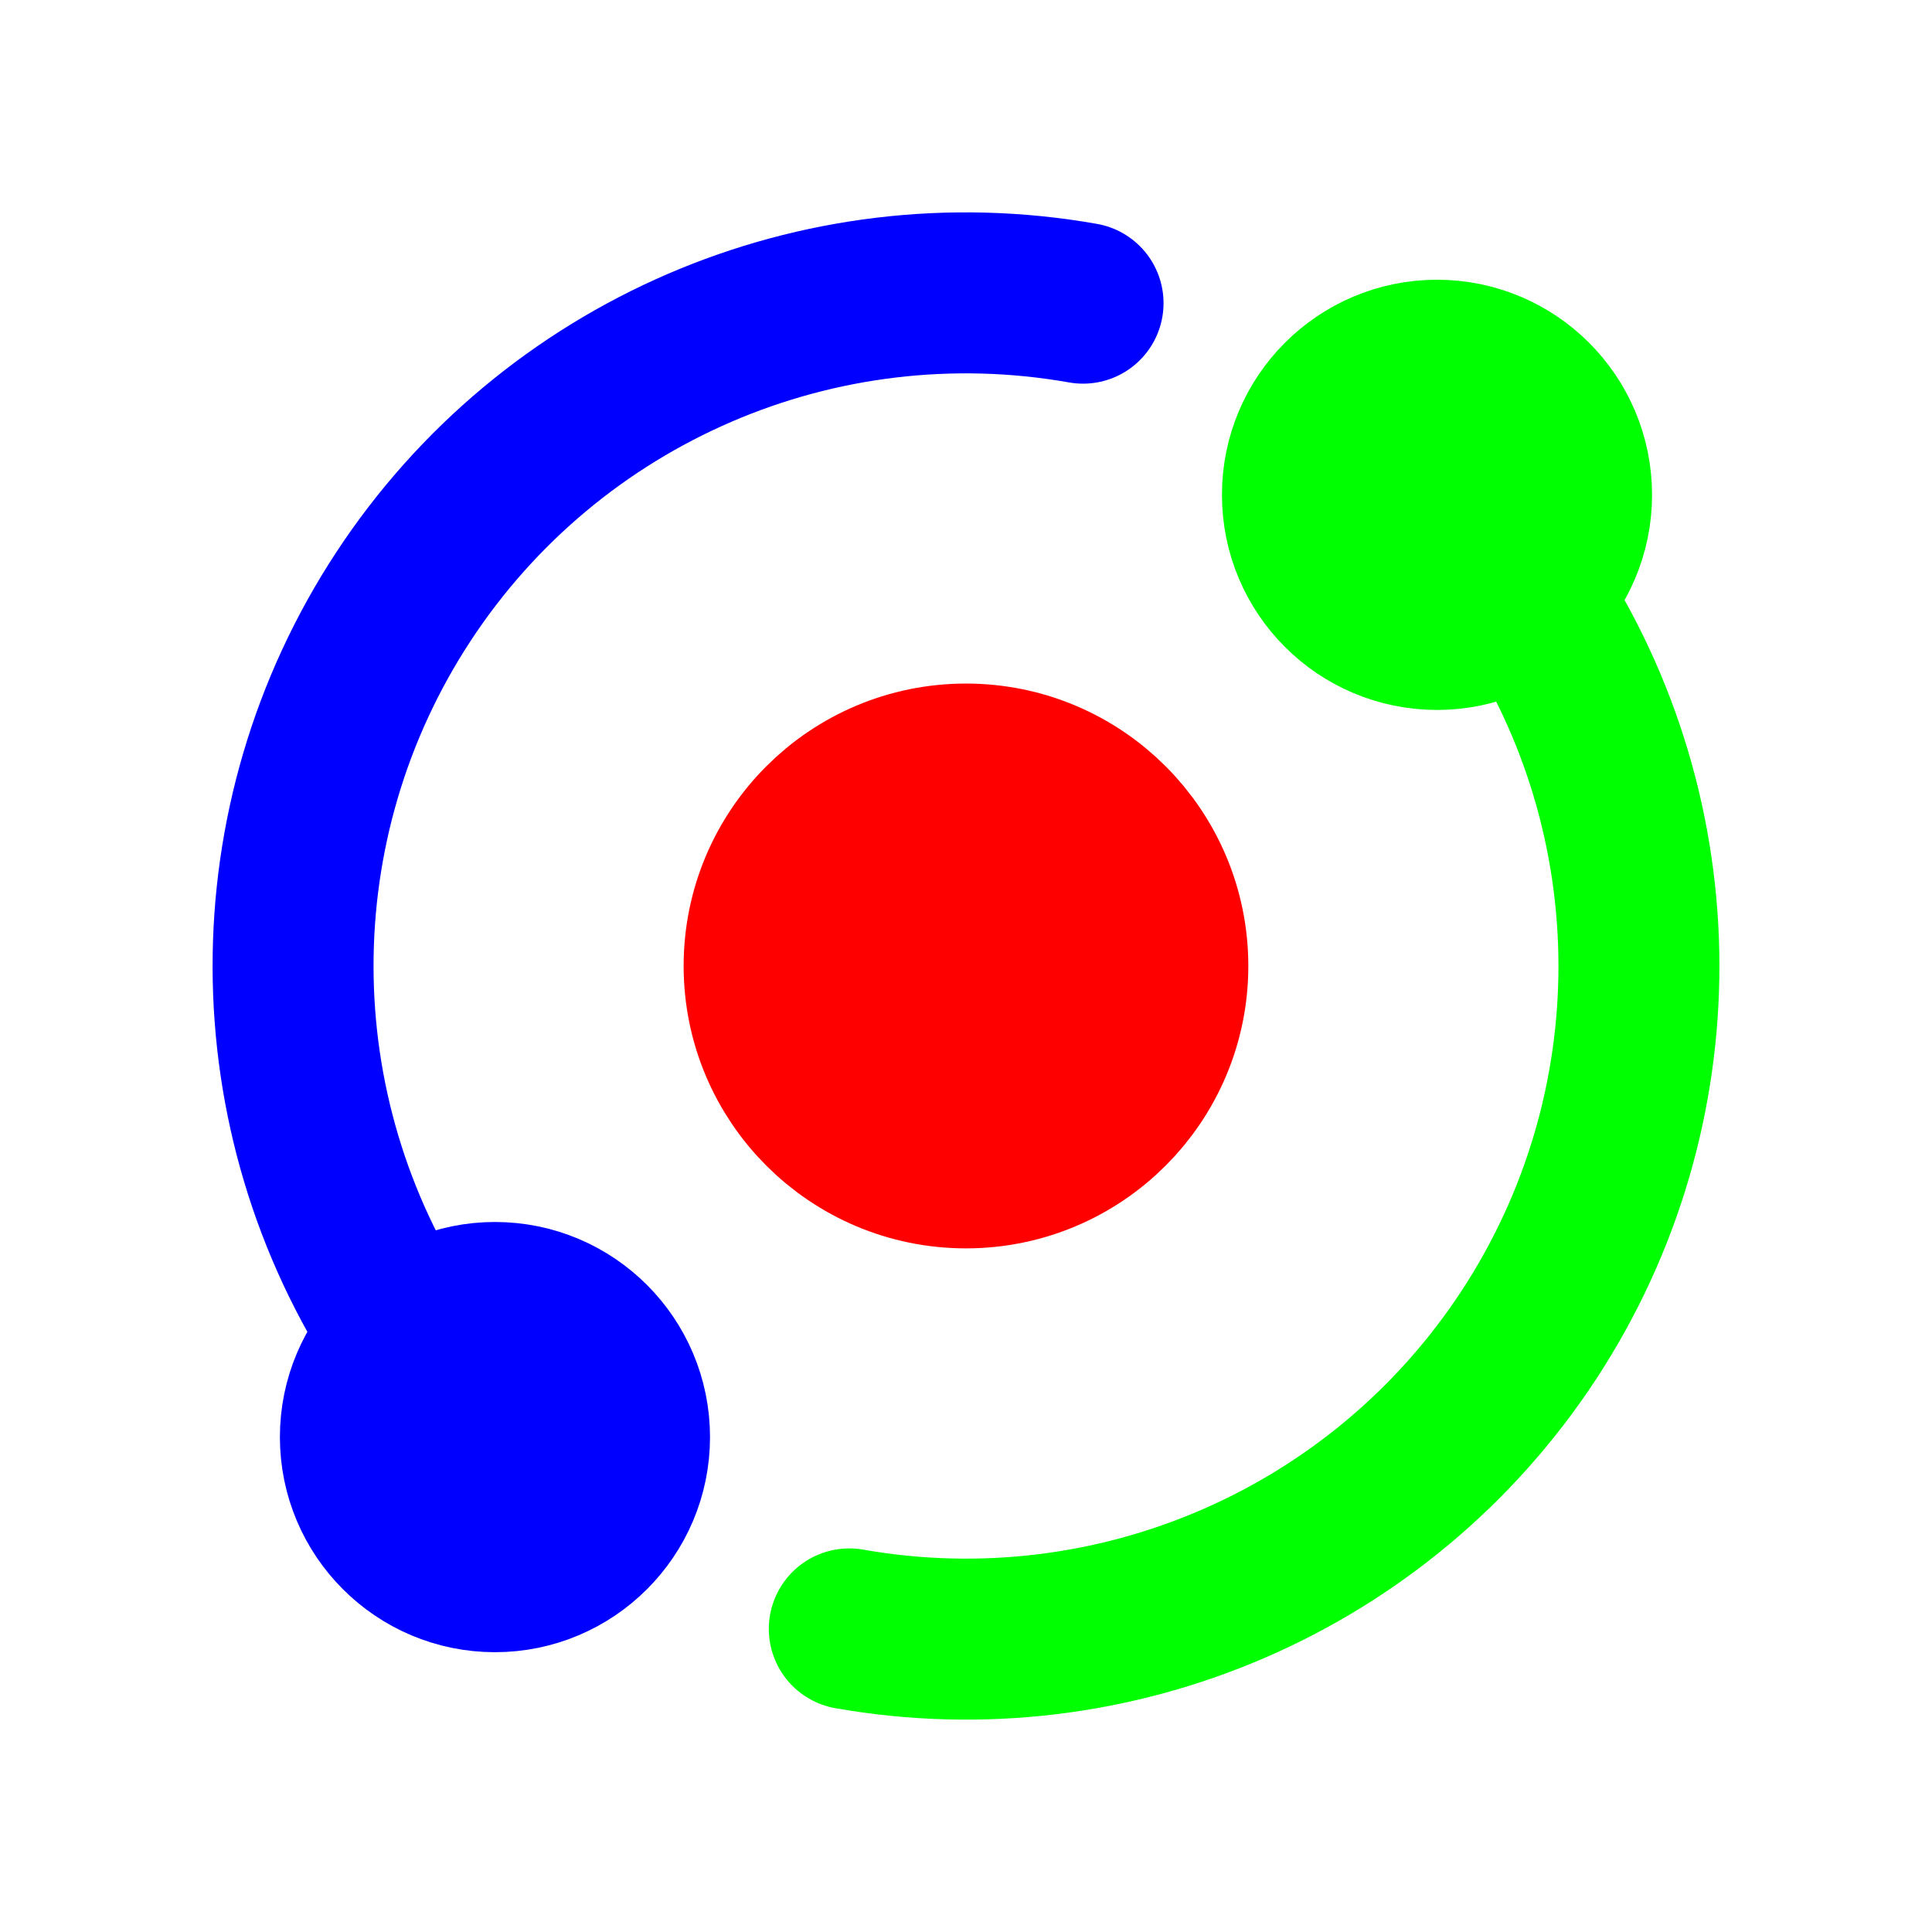
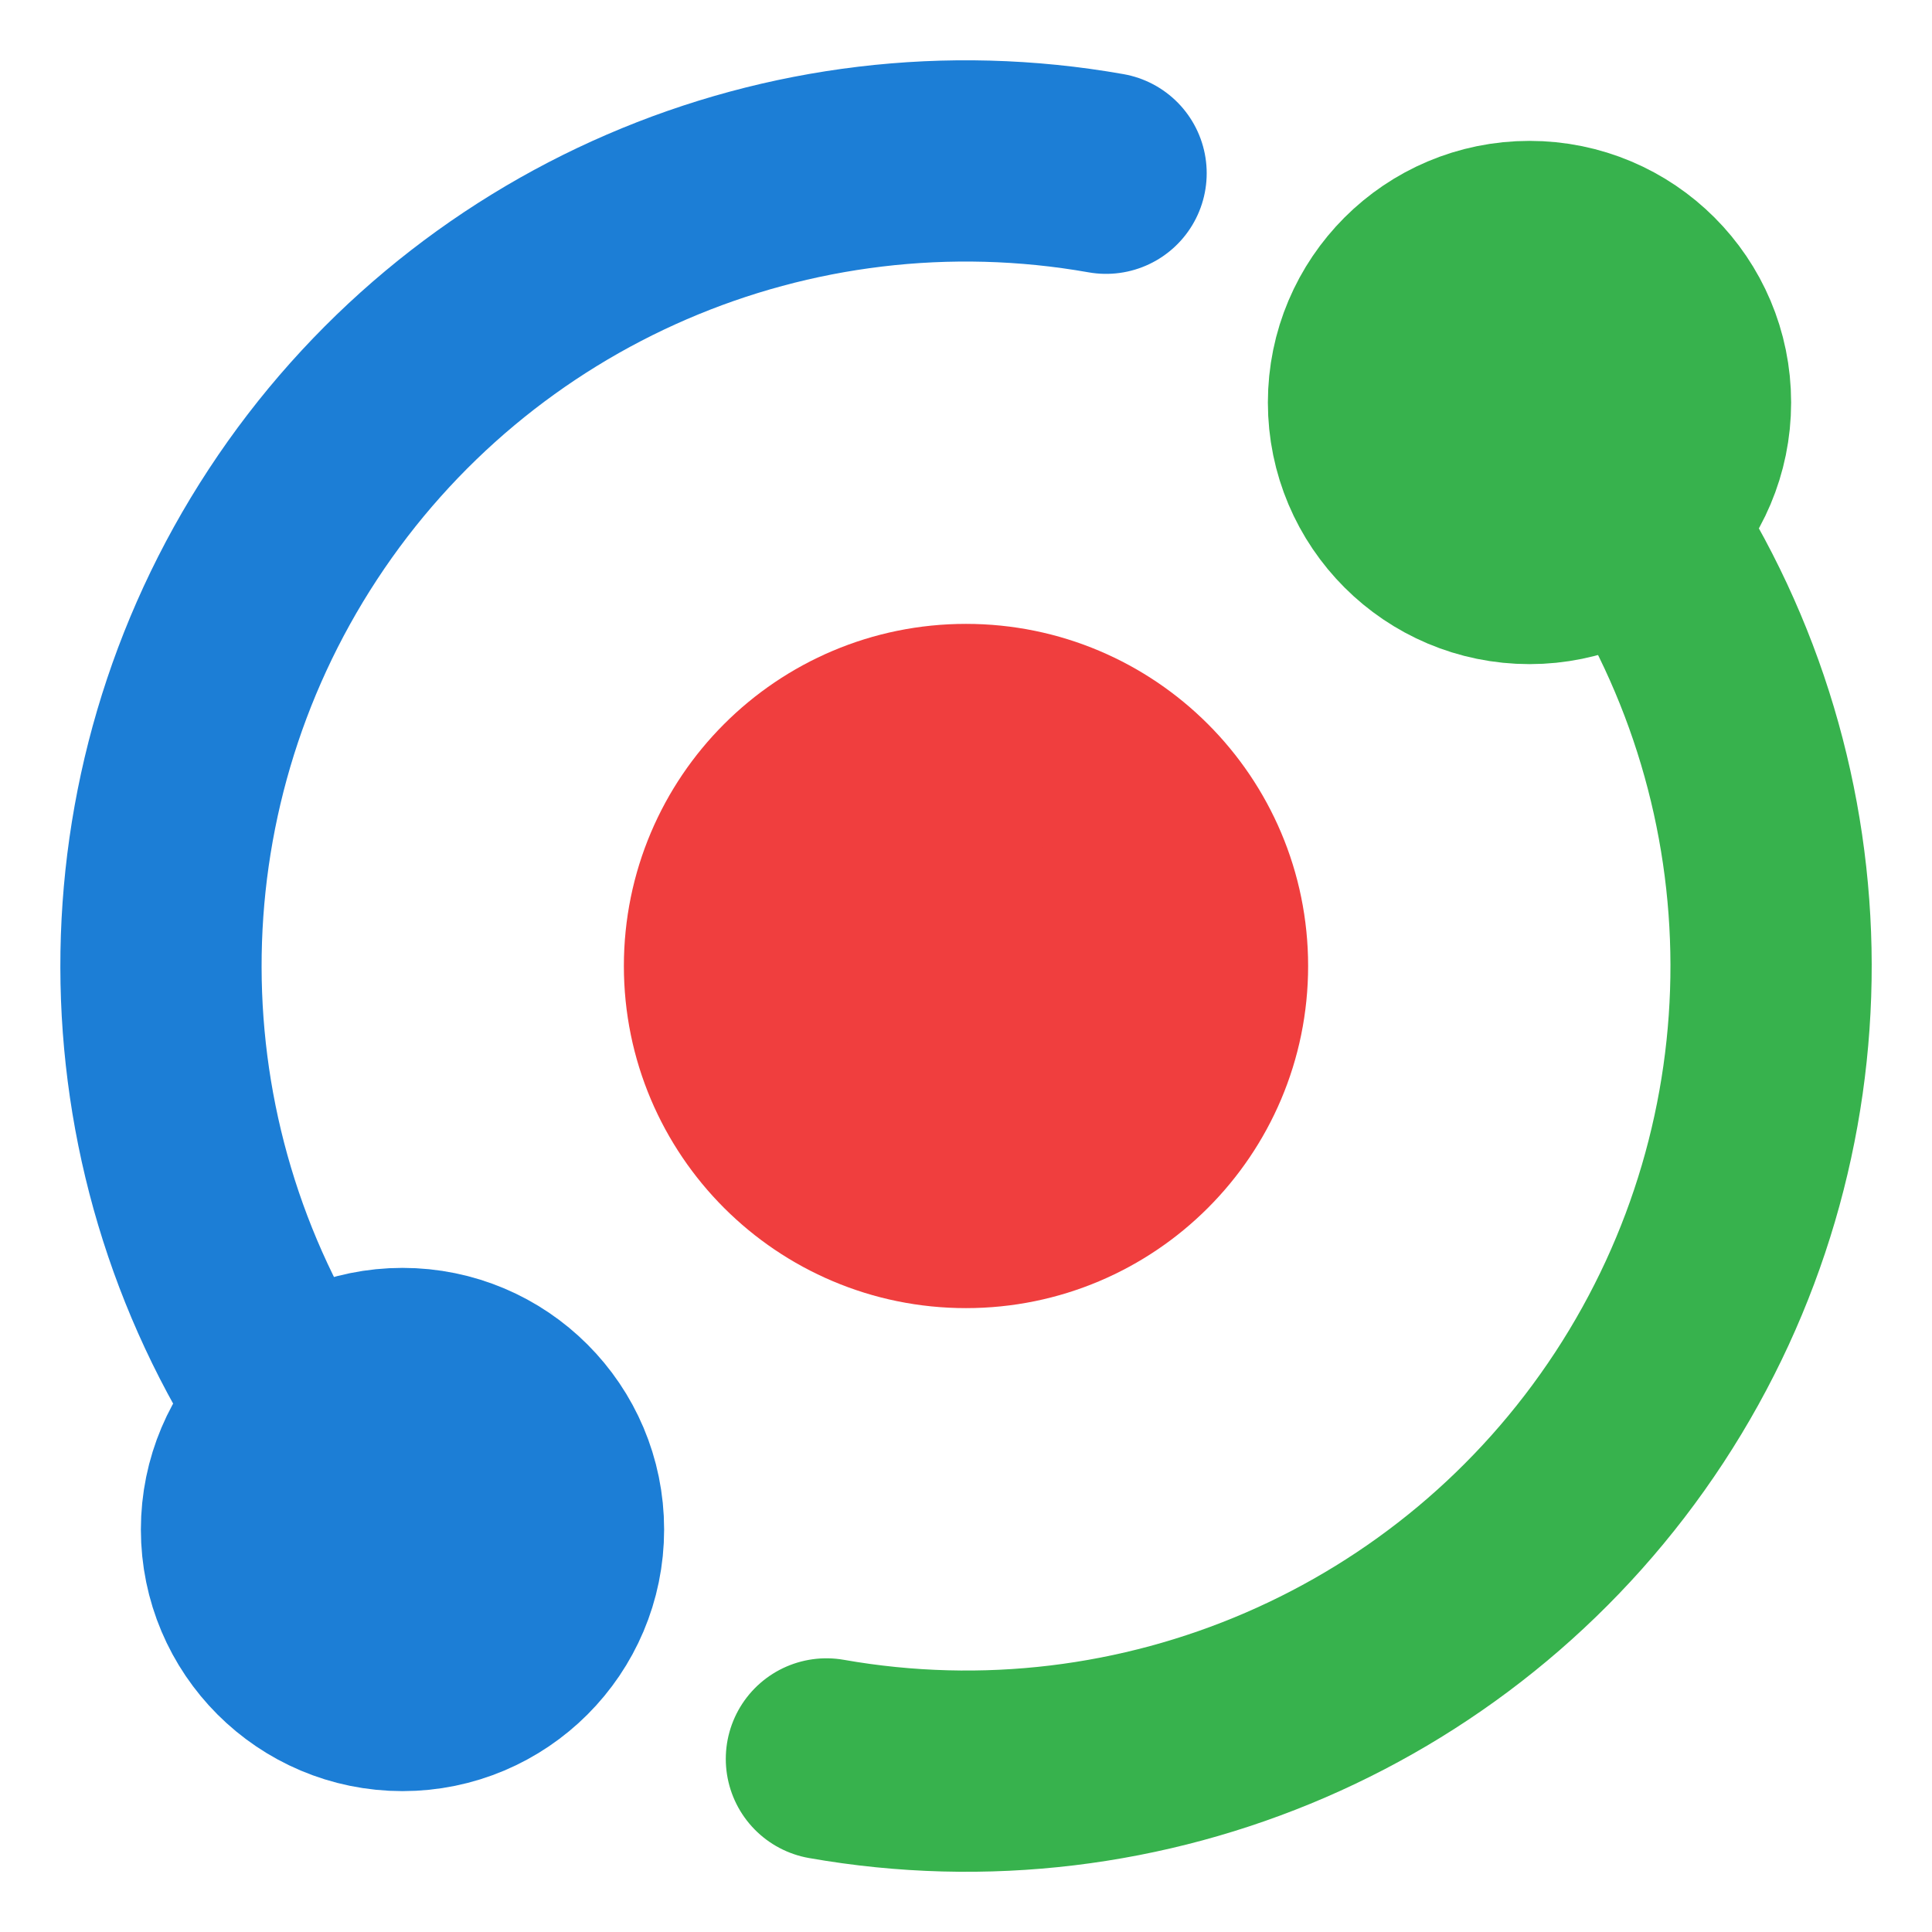
- <svg xmlns="http://www.w3.org/2000/svg" width="256" height="256" viewBox="0 0 24 24" fill="none" stroke="currentColor" stroke-width="2" stroke-linecap="round" stroke-linejoin="round" class="lucide lucide-orbit-icon lucide-orbit" version="1.1" id="svg4">
-   <defs id="defs4" />
-   <g id="g6" transform="matrix(0.835887,0,0,0.8360683,1.969073,1.966752)" style="stroke-width:2.392">
-     <circle cx="12" cy="12" r="3" id="circle2" style="fill:#ff0000;fill-opacity:1;stroke:#ff0000;stroke-width:2.392;stroke-opacity:1" />
-     <g id="g5" style="fill:none;fill-opacity:1;stroke:#00ff00;stroke-width:2.392;stroke-opacity:1">
-       <path d="M 20.341,6.484 A 10,10 0 0 1 10.266,21.85" id="path1" style="fill:none;fill-opacity:1;stroke:#00ff00;stroke-width:2.392;stroke-opacity:1" />
-       <circle cx="19" cy="5" r="2" id="circle3" style="fill:#00ff00;fill-opacity:1;stroke:#00ff00;stroke-width:2.392;stroke-opacity:1" />
+ <svg xmlns="http://www.w3.org/2000/svg" width="256" height="256" fill="none" stroke="currentColor" stroke-linecap="round" stroke-linejoin="round" stroke-width="2" viewBox="0 0 24 24">
+   <g stroke-width="2.5">
+     <circle cx="12" cy="12" r="3" fill="#f03e3e" stroke="#f03e3e" />
+     <g stroke="#37b24d">
+       <path d="M20.341 6.484A10 10 0 0 1 10.266 21.85" />
+       <circle cx="19" cy="5" r="2" fill="#37b24d" />
    </g>
-     <g id="g4" style="stroke:#0000ff;stroke-width:2.392;stroke-opacity:1">
-       <path d="M 3.659,17.516 A 10,10 0 0 1 13.74,2.152" id="path2" style="stroke:#0000ff;stroke-width:2.392;stroke-opacity:1" />
-       <circle cx="5" cy="19" r="2" id="circle4" style="fill:#0000ff;fill-opacity:1;stroke:#0000ff;stroke-width:2.392;stroke-opacity:1" />
+     <g stroke="#1c7ed6">
+       <path d="M3.659 17.516A10 10 0 0 1 13.74 2.152" />
+       <circle cx="5" cy="19" r="2" fill="#1c7ed6" />
    </g>
  </g>
</svg>
